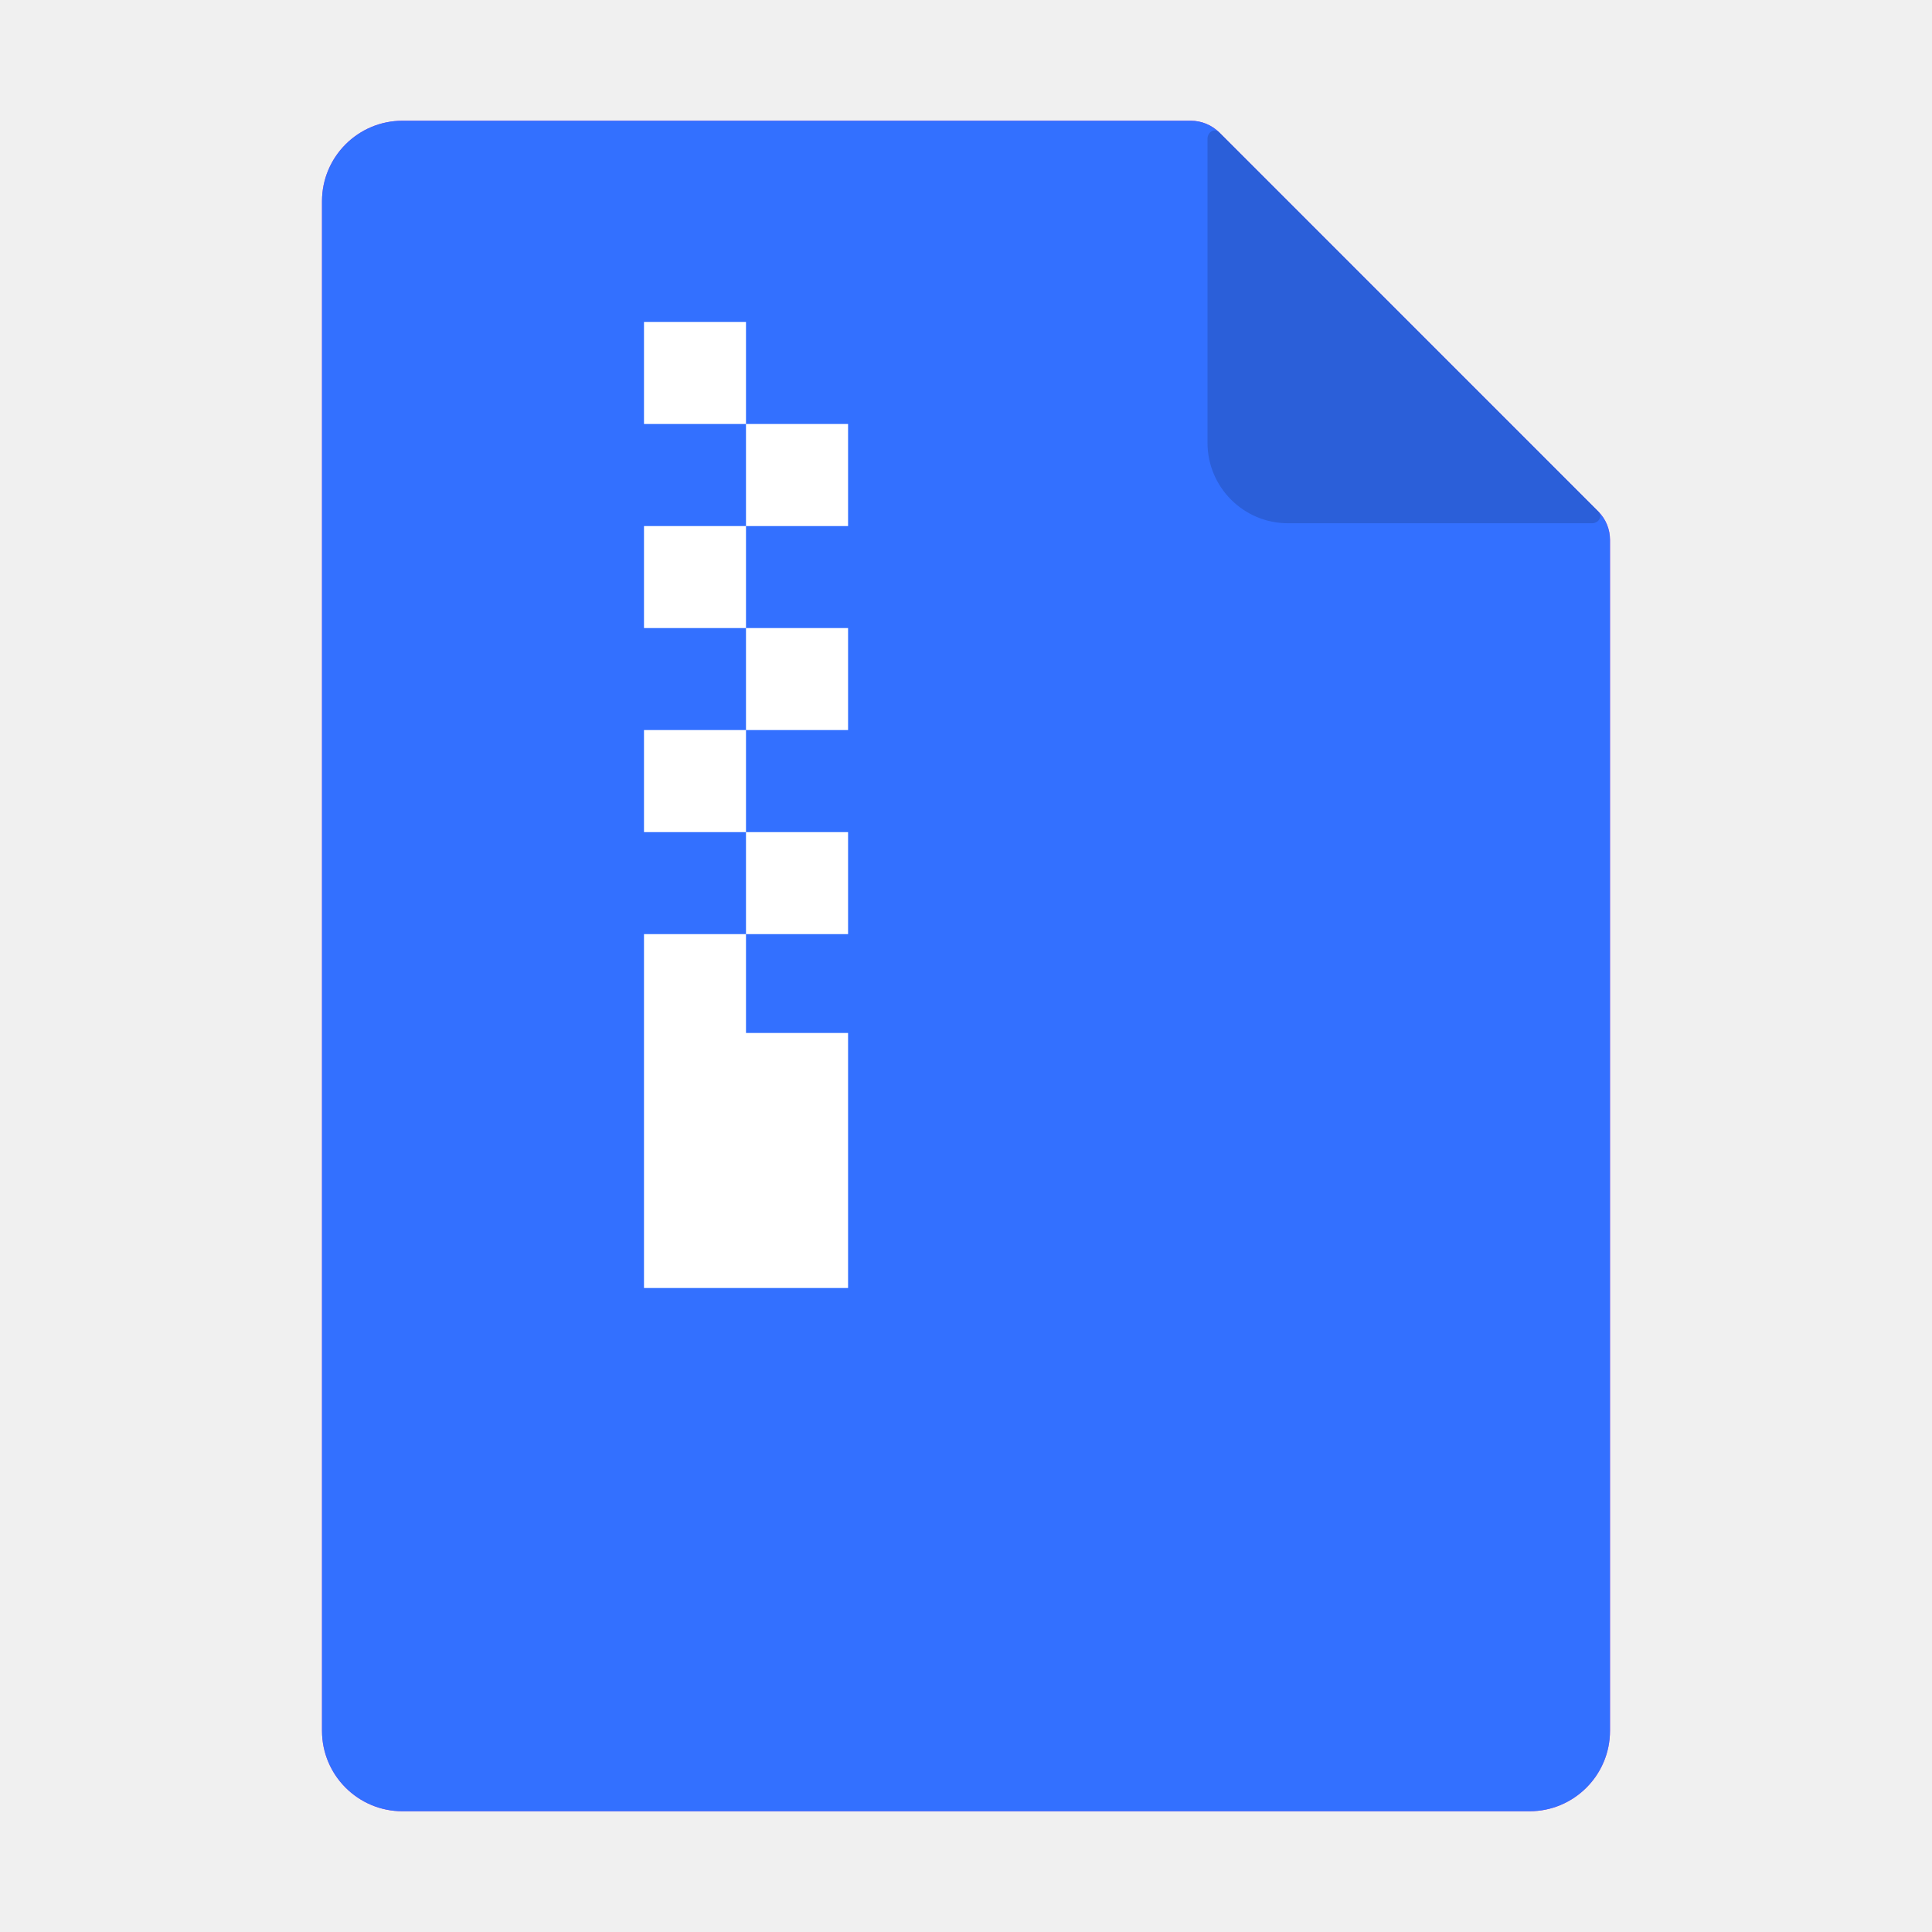
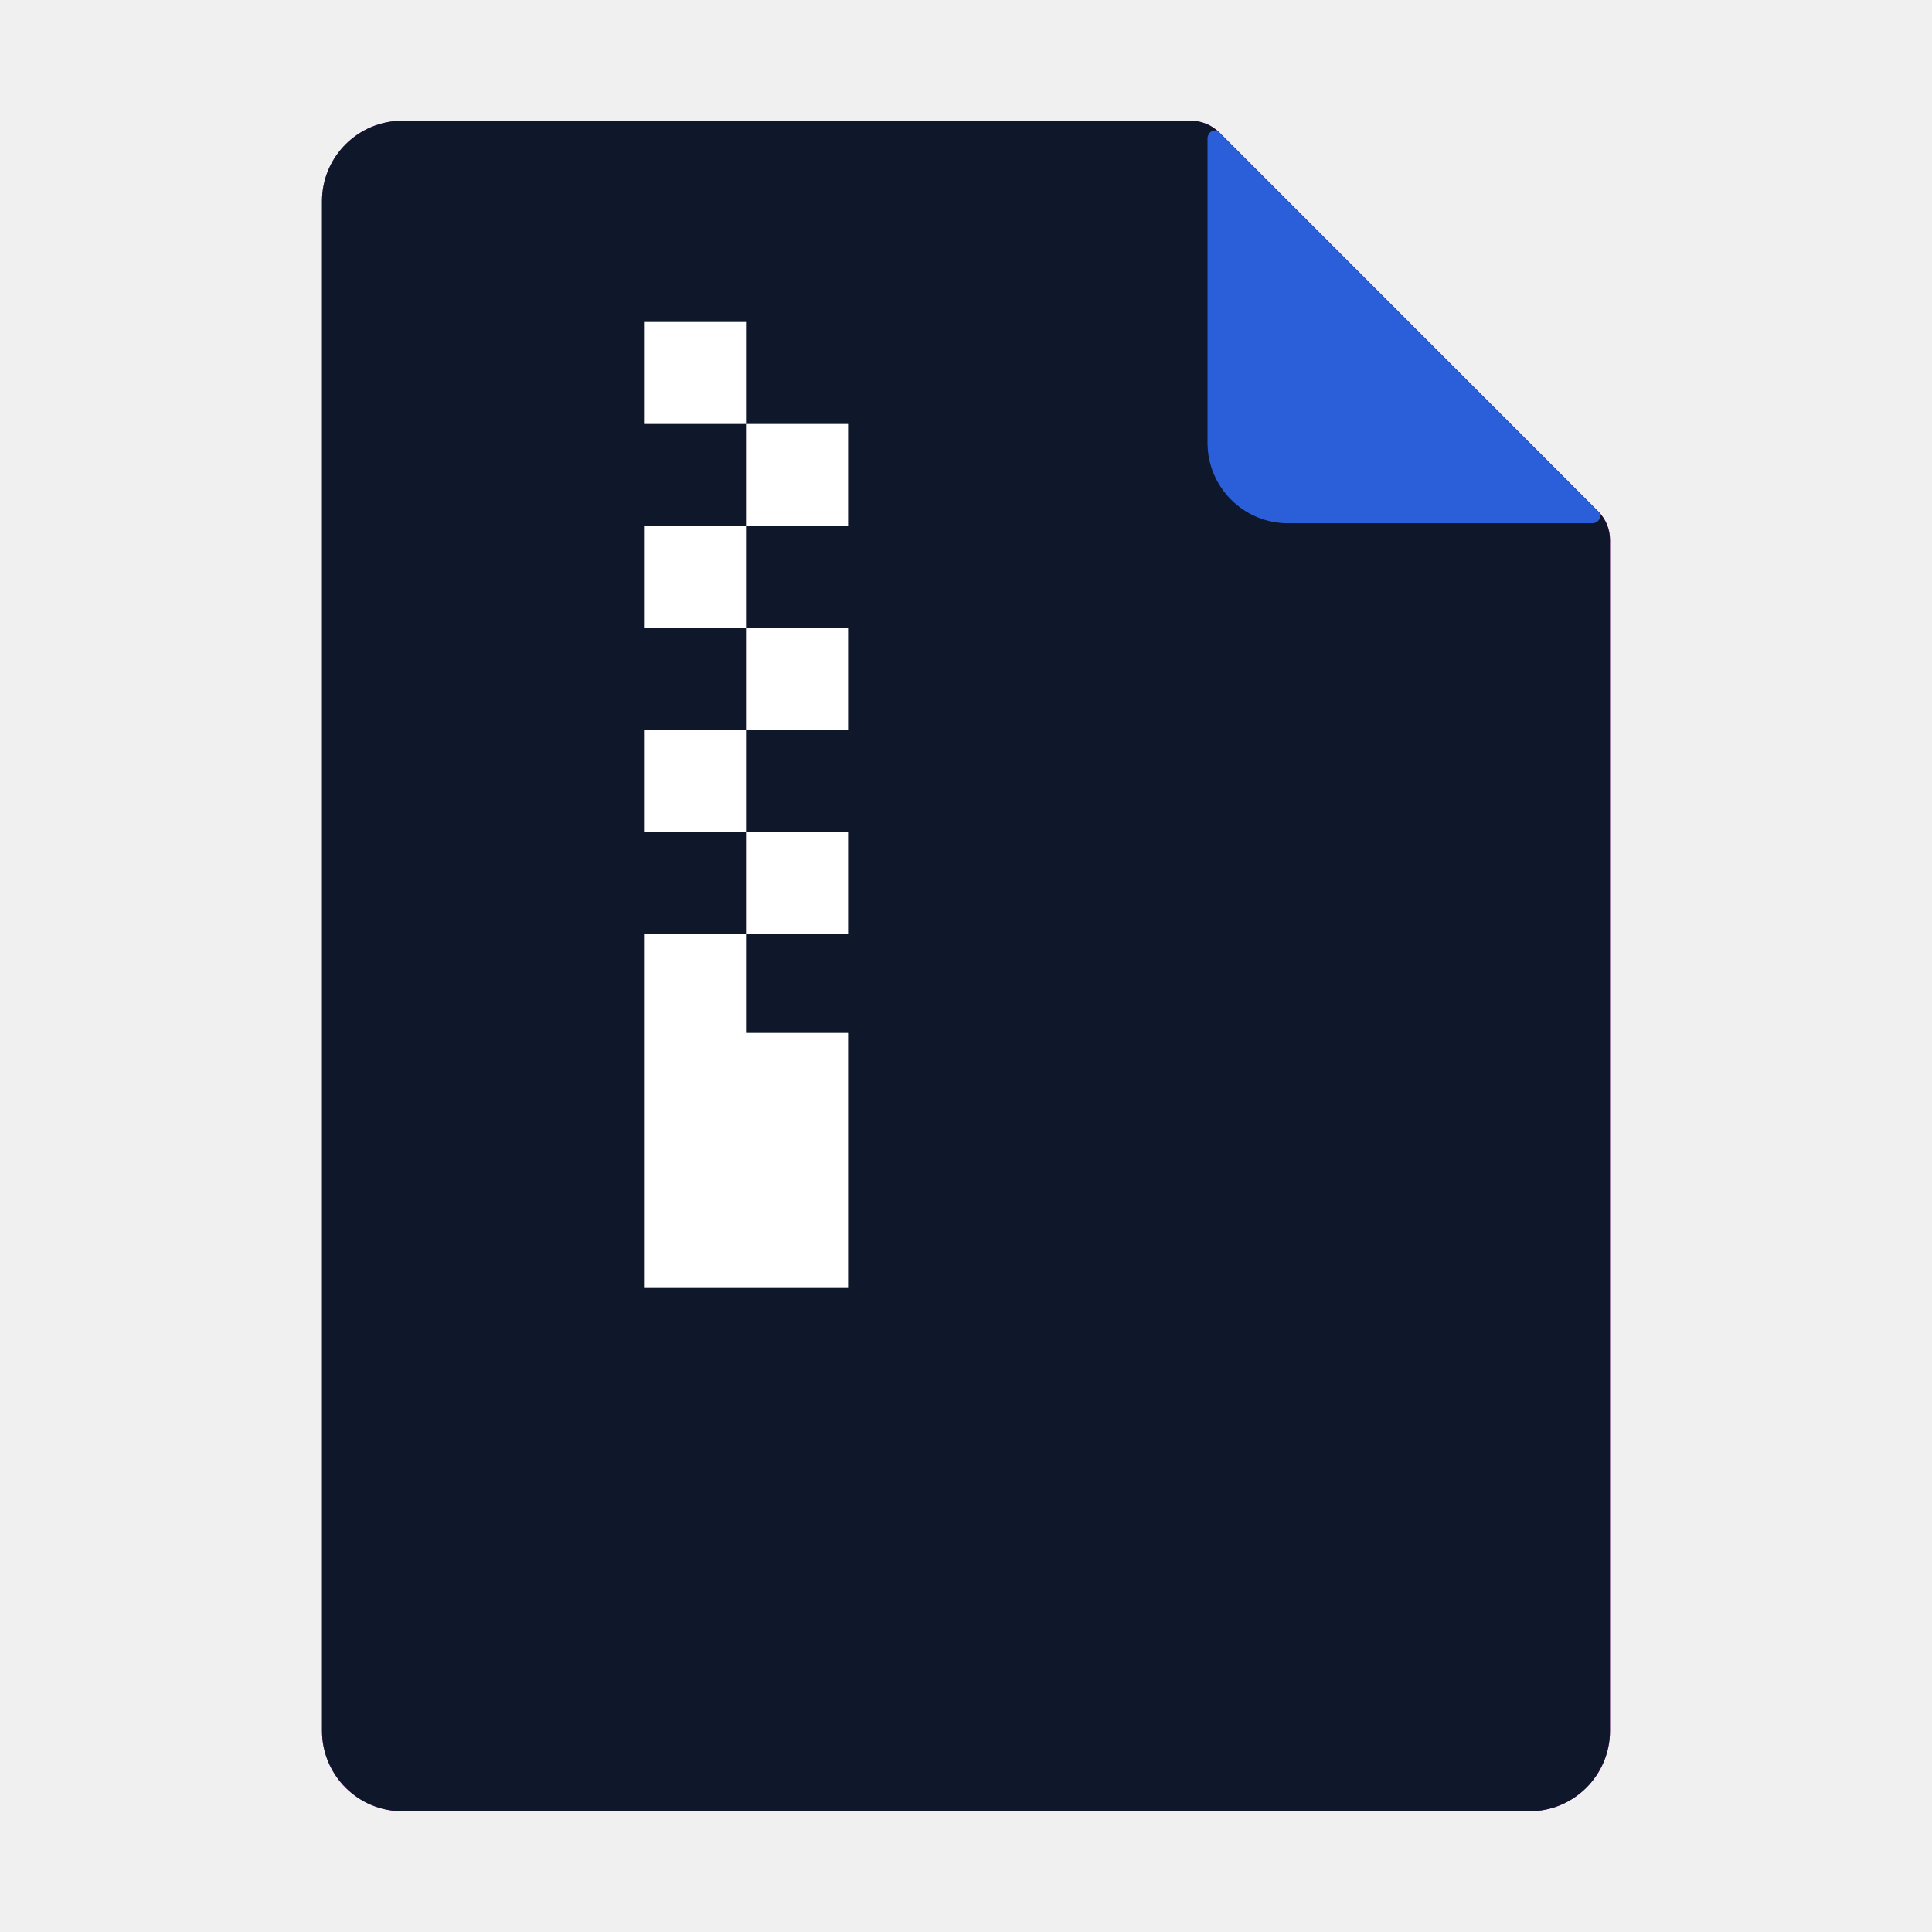
<svg xmlns="http://www.w3.org/2000/svg" width="24" height="24" viewBox="0 0 24 24" fill="none">
  <path fill-rule="evenodd" clip-rule="evenodd" d="M4 2.5C4 1.948 4.448 1.5 5 1.5H14.793C14.926 1.5 15.053 1.553 15.147 1.646L19.854 6.354C19.948 6.447 20 6.574 20 6.707V21.5C20 22.052 19.552 22.5 19 22.5H5C4.448 22.5 4 22.052 4 21.5V2.5Z" fill="#D136D1" />
-   <path fill-rule="evenodd" clip-rule="evenodd" d="M4 2.5C4 1.948 4.448 1.5 5 1.5H14.793C14.926 1.5 15.053 1.553 15.147 1.646L19.854 6.354C19.948 6.447 20 6.574 20 6.707V21.5C20 22.052 19.552 22.5 19 22.5H5C4.448 22.5 4 22.052 4 21.5V2.5Z" fill="#3370FF" />
+   <path fill-rule="evenodd" clip-rule="evenodd" d="M4 2.5C4 1.948 4.448 1.5 5 1.5H14.793C14.926 1.5 15.053 1.553 15.147 1.646L19.854 6.354C19.948 6.447 20 6.574 20 6.707V21.5C20 22.052 19.552 22.5 19 22.5H5C4.448 22.5 4 22.052 4 21.5V2.5Z" fill="#0f172a" />
  <path d="M15 1.724C15 1.64 15.087 1.587 15.146 1.646L19.854 6.354C19.913 6.413 19.86 6.5 19.776 6.5H16C15.448 6.5 15 6.052 15 5.5V1.724Z" fill="#2B5FD9" />
  <path d="M10.535 6.535H9.267V7.802H10.535V9.069H9.267V10.337H10.535V11.604H9.267V12.832H10.535V16H8V11.604H9.267V10.337H8V9.069H9.267V7.802H8V6.535H9.267V5.267H8V4H9.267V5.267H10.535V6.535Z" fill="white" />
</svg>
